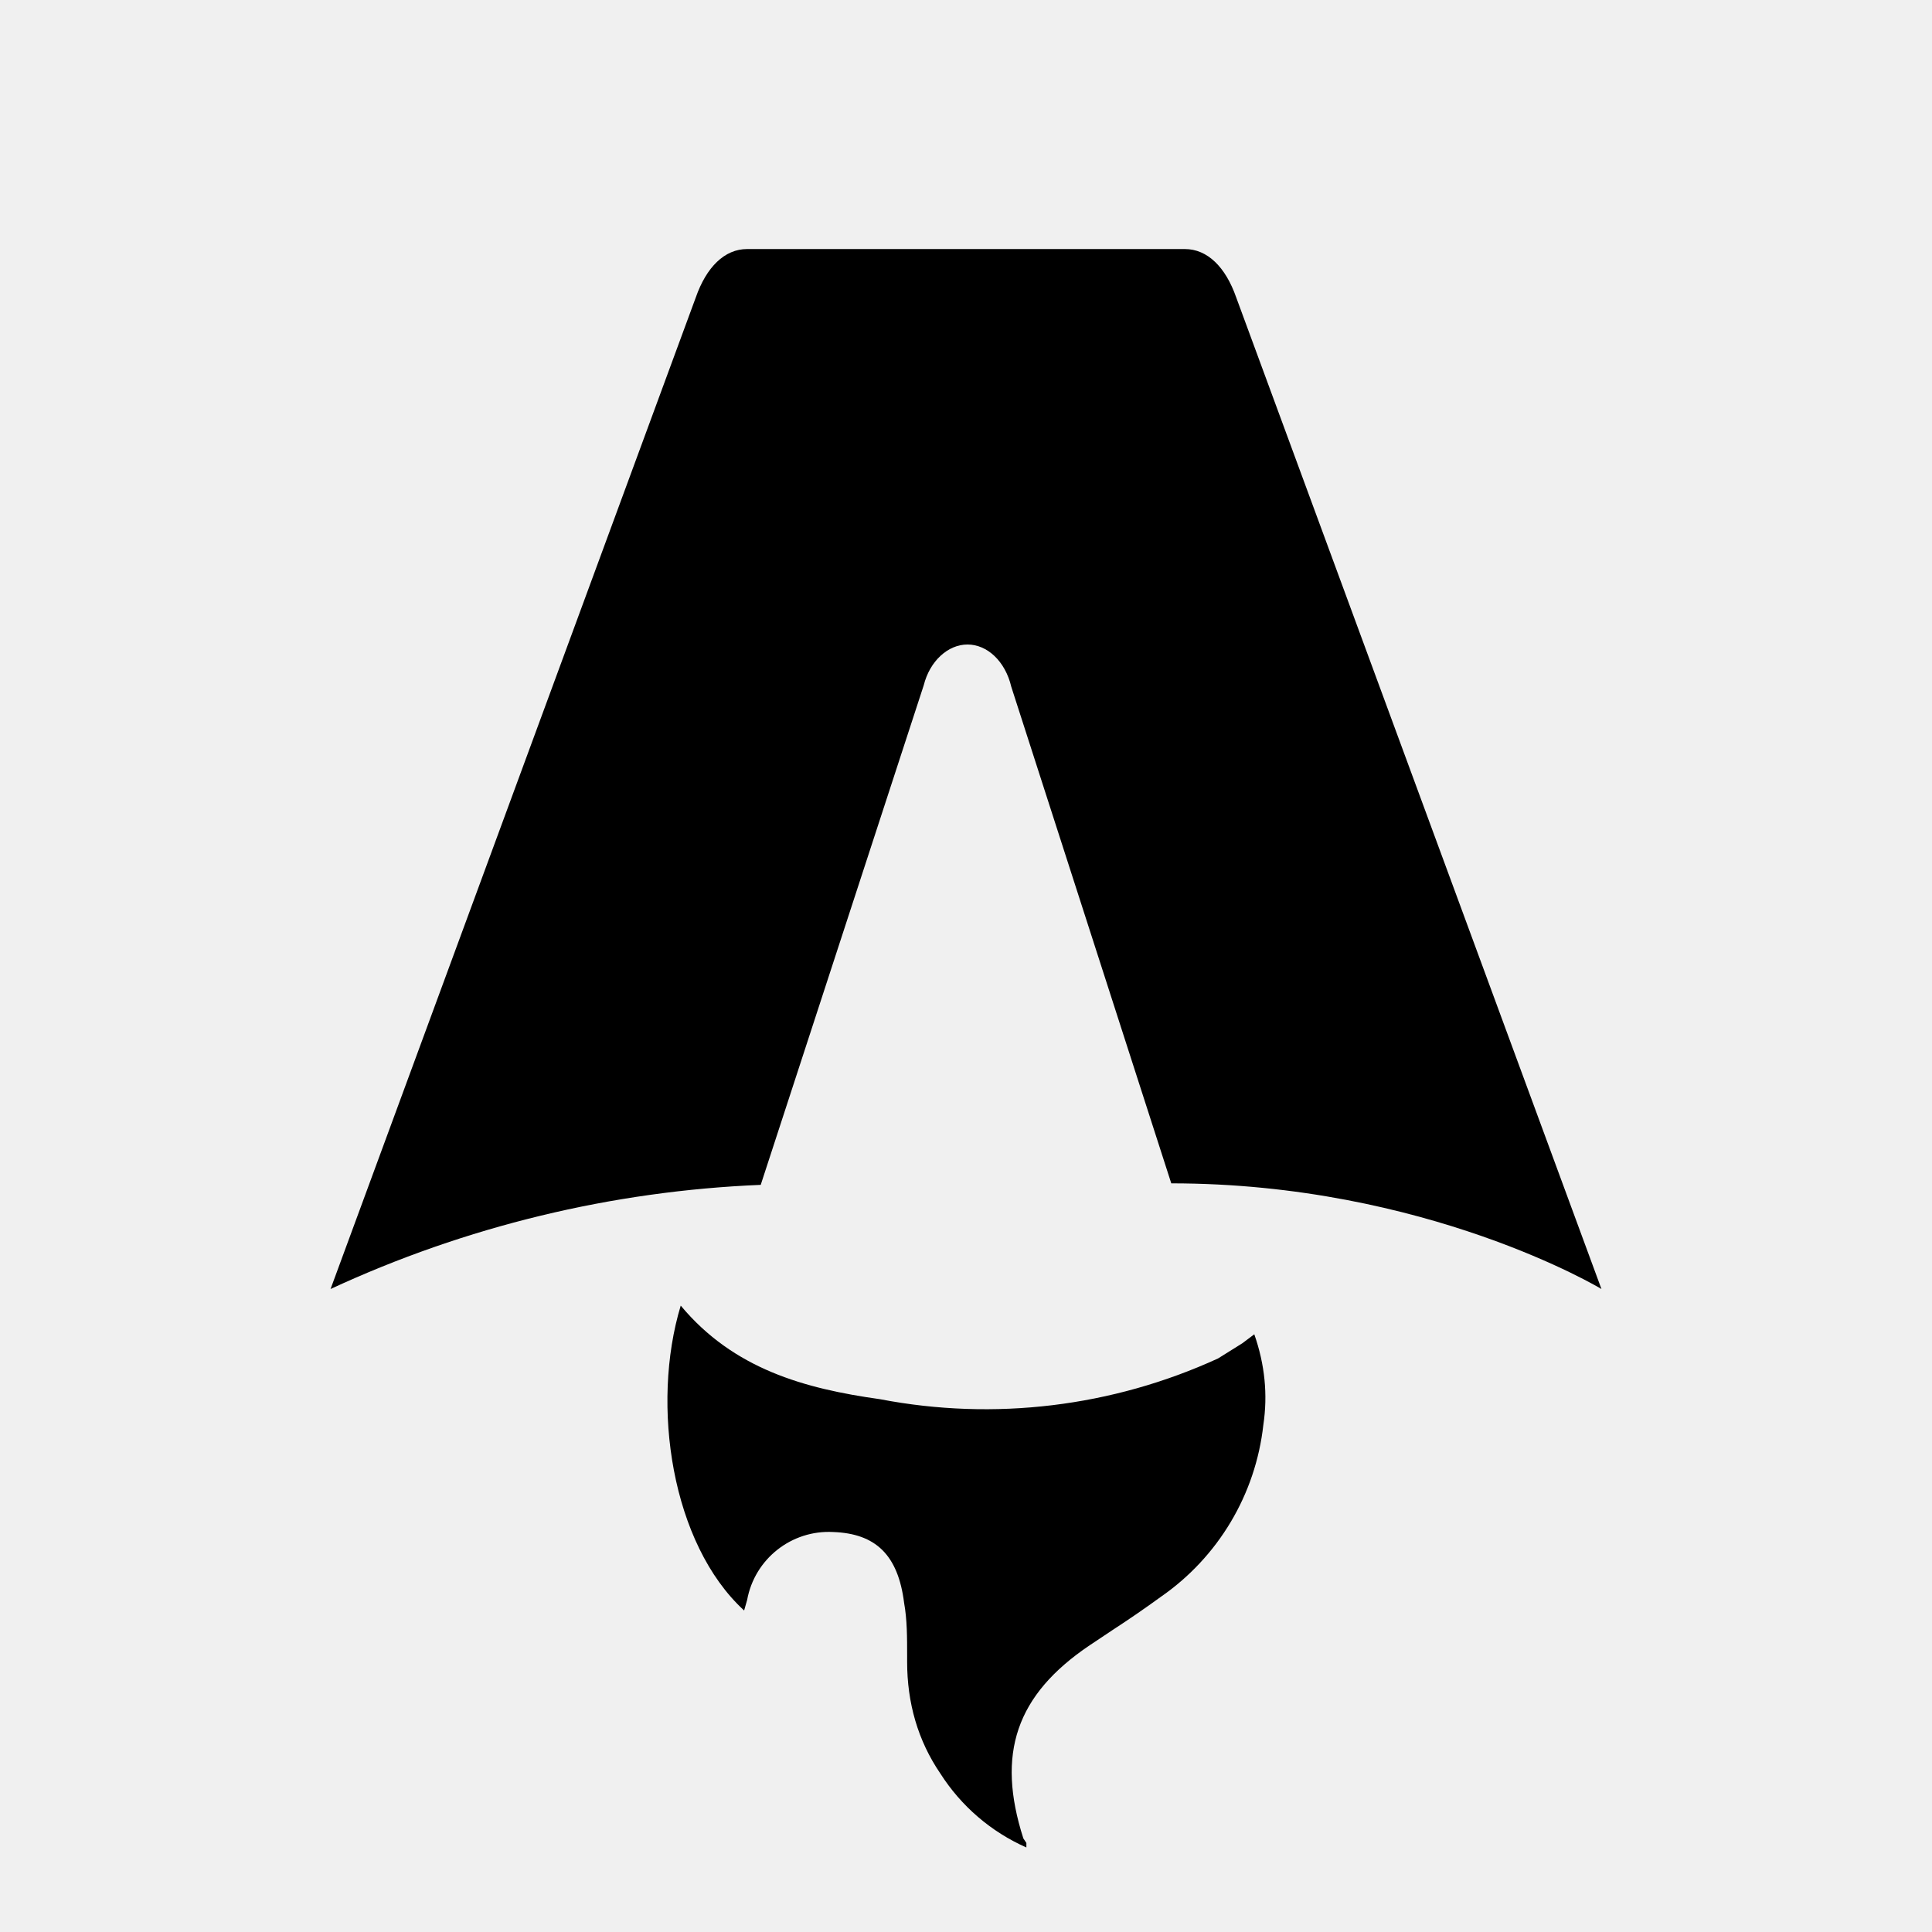
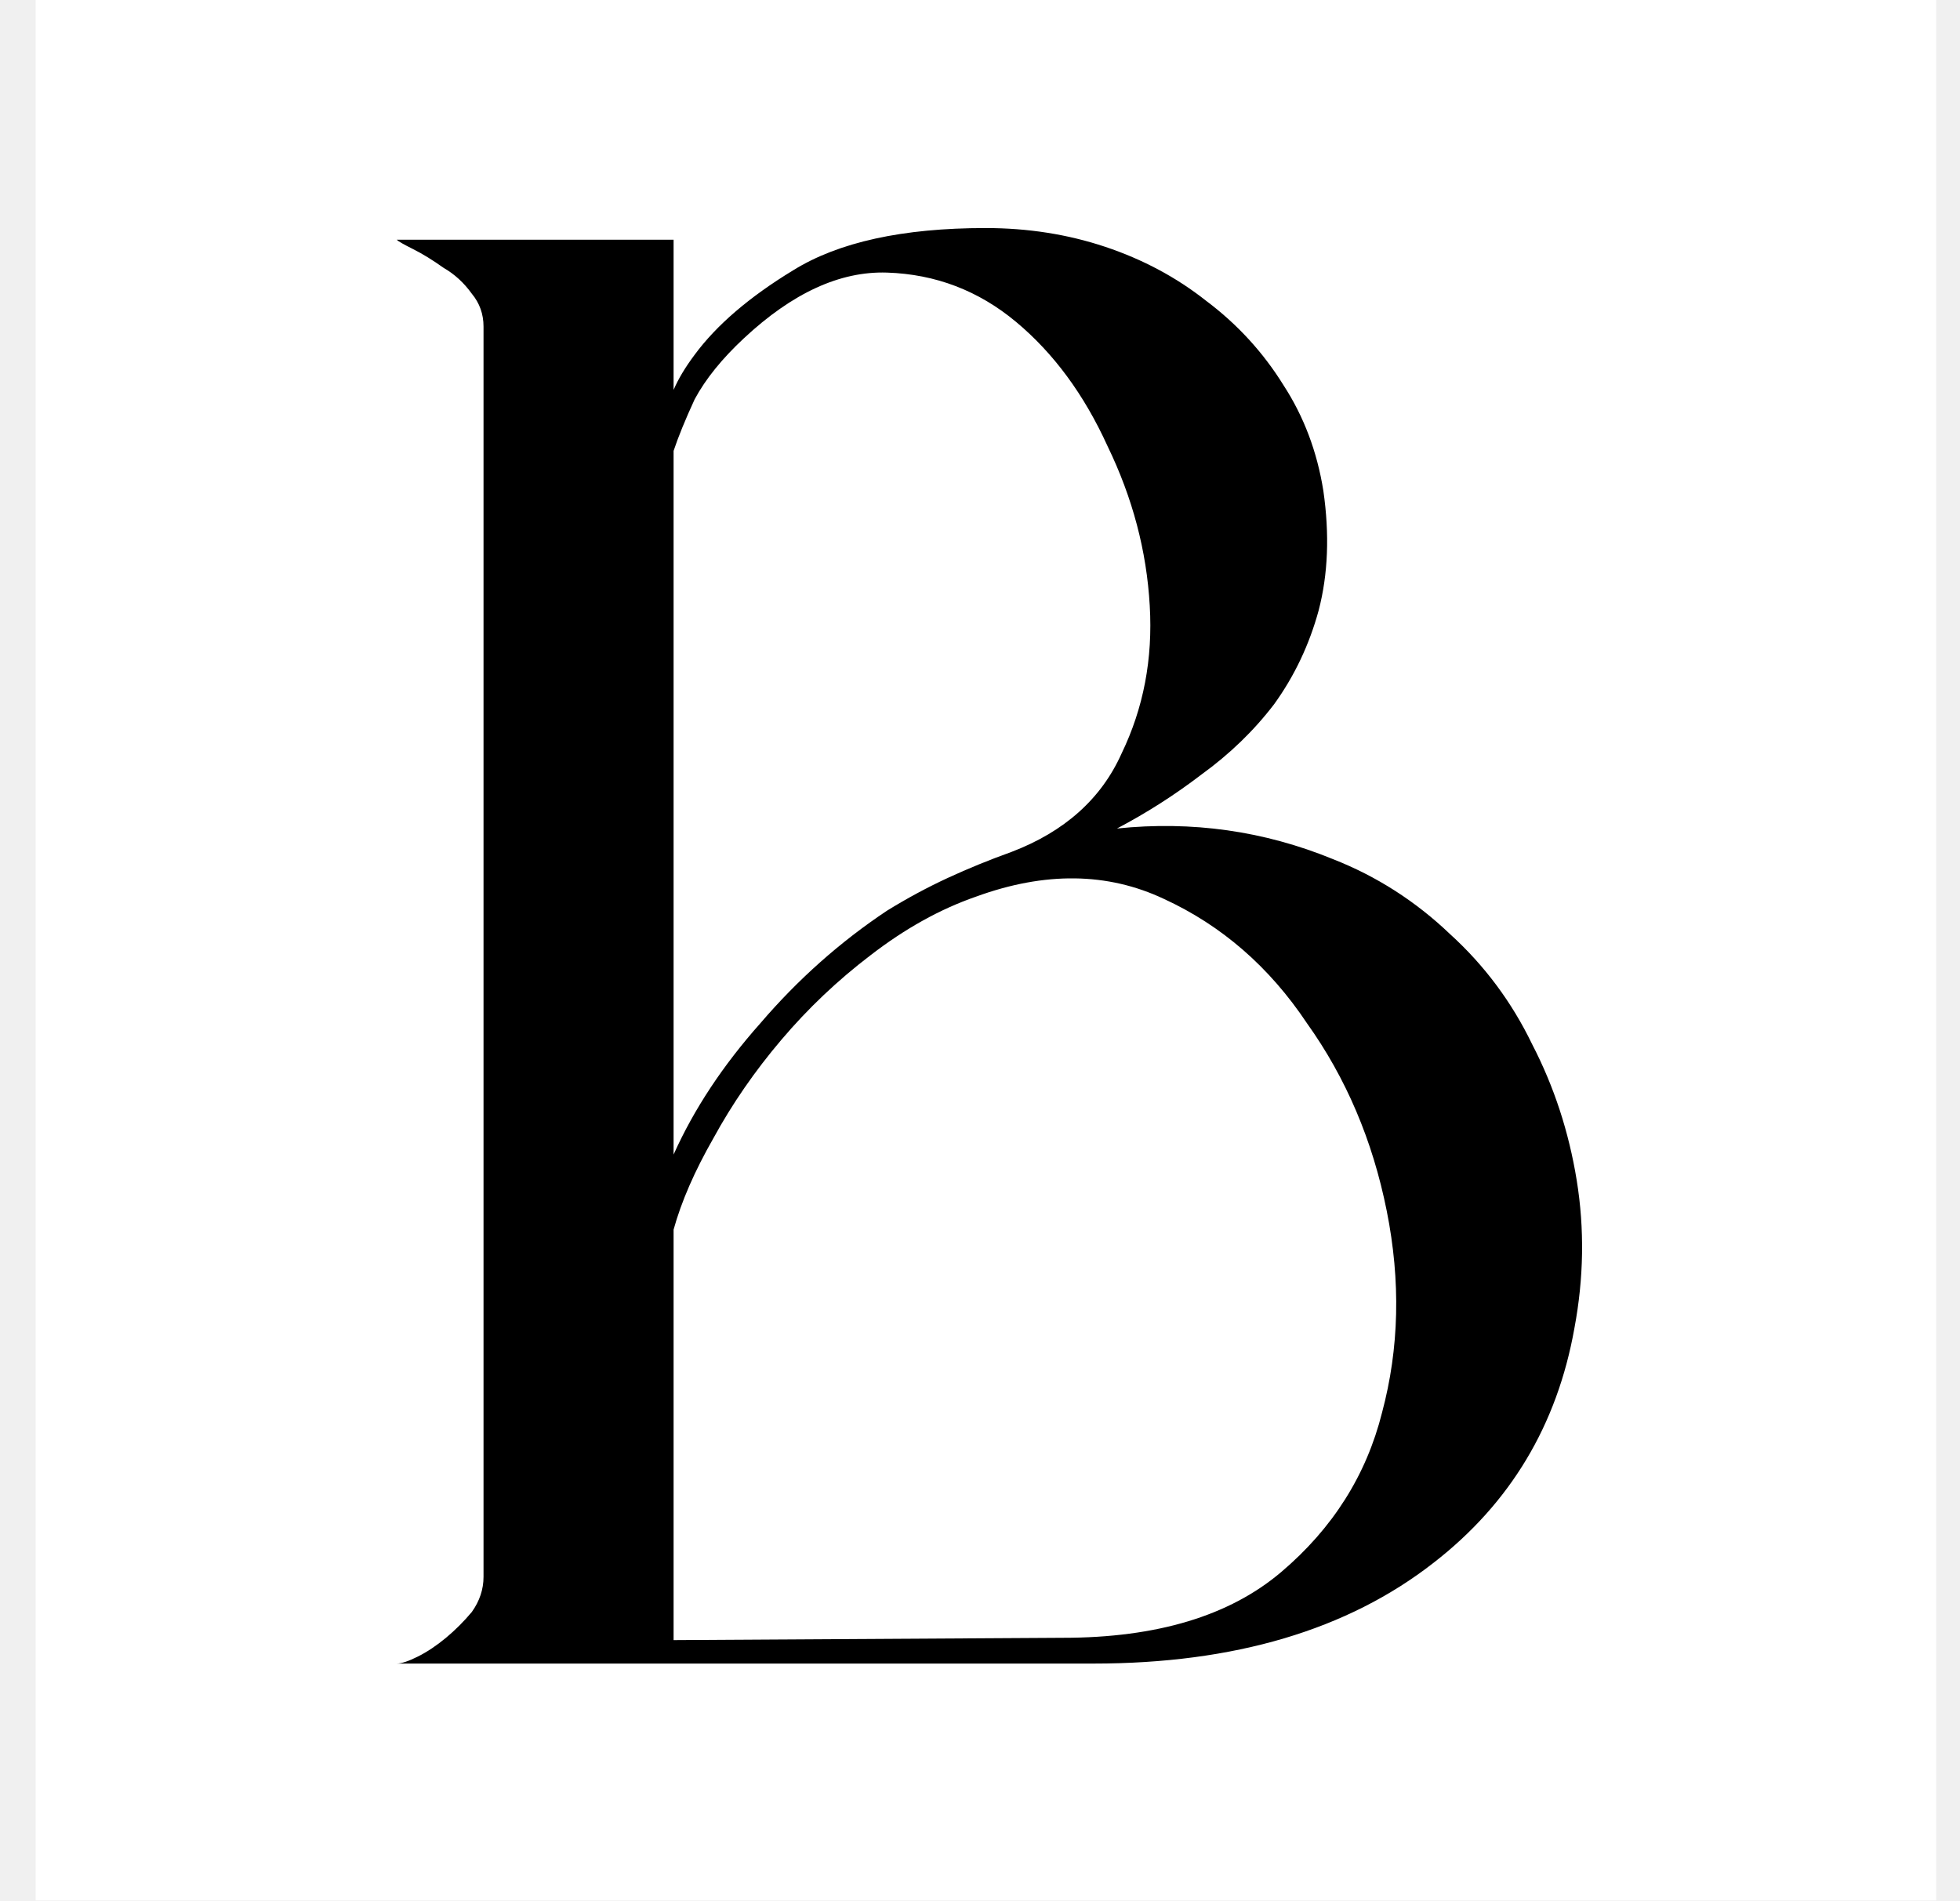
- <svg xmlns="http://www.w3.org/2000/svg" fill="none" viewBox="0 0 128 128">
-   <path d="M50.4 78.5a75.1 75.1 0 0 0-28.5 6.9l24.2-65.7c.7-2 1.9-3.2 3.4-3.2h29c1.5 0 2.7 1.2 3.4 3.2l24.2 65.7s-11.6-7-28.5-7L67 45.5c-.4-1.7-1.6-2.8-2.9-2.8-1.3 0-2.5 1.1-2.9 2.7L50.4 78.5Zm-1.1 28.2Zm-4.2-20.2c-2 6.6-.6 15.8 4.2 20.2a17.5 17.5 0 0 1 .2-.7 5.5 5.5 0 0 1 5.7-4.5c2.8.1 4.3 1.5 4.7 4.7.2 1.1.2 2.3.2 3.5v.4c0 2.7.7 5.2 2.2 7.4a13 13 0 0 0 5.7 4.9v-.3l-.2-.3c-1.8-5.6-.5-9.5 4.4-12.8l1.5-1a73 73 0 0 0 3.2-2.2 16 16 0 0 0 6.8-11.4c.3-2 .1-4-.6-6l-.8.6-1.6 1a37 37 0 0 1-22.4 2.7c-5-.7-9.7-2-13.2-6.2Z" />
+ <svg xmlns="http://www.w3.org/2000/svg" width="33" height="32" viewBox="0 0 33 32" fill="none">
+   <rect width="32" height="32" transform="translate(0.599854)" fill="white" />
+   <path d="M6.68 28.012C6.759 28.012 6.877 27.973 7.035 27.894C7.193 27.815 7.351 27.709 7.509 27.578C7.667 27.446 7.812 27.301 7.944 27.143C8.075 26.959 8.141 26.762 8.141 26.551V5.499C8.141 5.288 8.075 5.104 7.944 4.946C7.812 4.762 7.654 4.617 7.47 4.511C7.286 4.38 7.114 4.274 6.956 4.195C6.798 4.116 6.706 4.064 6.68 4.037H11.341V6.565C11.42 6.381 11.538 6.184 11.696 5.973C12.065 5.473 12.618 4.999 13.355 4.551C14.119 4.077 15.198 3.84 16.594 3.84C17.305 3.84 17.976 3.945 18.608 4.156C19.24 4.367 19.806 4.669 20.306 5.064C20.833 5.459 21.267 5.933 21.61 6.486C21.952 7.013 22.176 7.605 22.281 8.264C22.387 9.001 22.36 9.672 22.202 10.278C22.044 10.857 21.794 11.384 21.452 11.858C21.11 12.306 20.701 12.7 20.227 13.043C19.78 13.385 19.306 13.688 18.806 13.951C20.07 13.82 21.281 13.991 22.439 14.465C23.177 14.754 23.835 15.176 24.414 15.729C24.993 16.255 25.454 16.874 25.797 17.585C26.165 18.296 26.415 19.06 26.547 19.876C26.679 20.692 26.666 21.522 26.508 22.364C26.218 23.997 25.428 25.313 24.138 26.314C22.689 27.446 20.78 28.012 18.411 28.012H6.68ZM17.897 27.578C19.477 27.578 20.701 27.209 21.57 26.472C22.439 25.735 23.005 24.839 23.269 23.786C23.558 22.706 23.585 21.574 23.348 20.389C23.111 19.204 22.663 18.151 22.005 17.23C21.373 16.282 20.57 15.584 19.596 15.136C18.648 14.689 17.594 14.675 16.436 15.097C15.83 15.307 15.238 15.636 14.658 16.084C14.105 16.505 13.605 16.979 13.158 17.506C12.71 18.033 12.328 18.586 12.012 19.165C11.696 19.718 11.472 20.231 11.341 20.705V27.617L17.897 27.578ZM12.525 5.696C12.157 6.039 11.88 6.381 11.696 6.723C11.538 7.066 11.42 7.355 11.341 7.592V19.441C11.683 18.678 12.17 17.941 12.802 17.23C13.434 16.492 14.145 15.86 14.935 15.334C15.277 15.123 15.62 14.939 15.962 14.781C16.304 14.623 16.66 14.478 17.028 14.346C17.924 14.004 18.542 13.451 18.884 12.687C19.253 11.924 19.411 11.094 19.358 10.199C19.306 9.277 19.069 8.382 18.648 7.513C18.253 6.644 17.739 5.947 17.107 5.42C16.475 4.893 15.751 4.617 14.935 4.59C14.145 4.564 13.342 4.933 12.525 5.696Z" fill="black" />
  <style>
-         path { fill: #000; }
+         path { fill: #000}
+         rect { fill: #FFF}
        @media (prefers-color-scheme: dark) {
-             path { fill: #FFF; }
+         path { fill: #FFF}
+         rect { fill: #000}
        }
    </style>
</svg>
